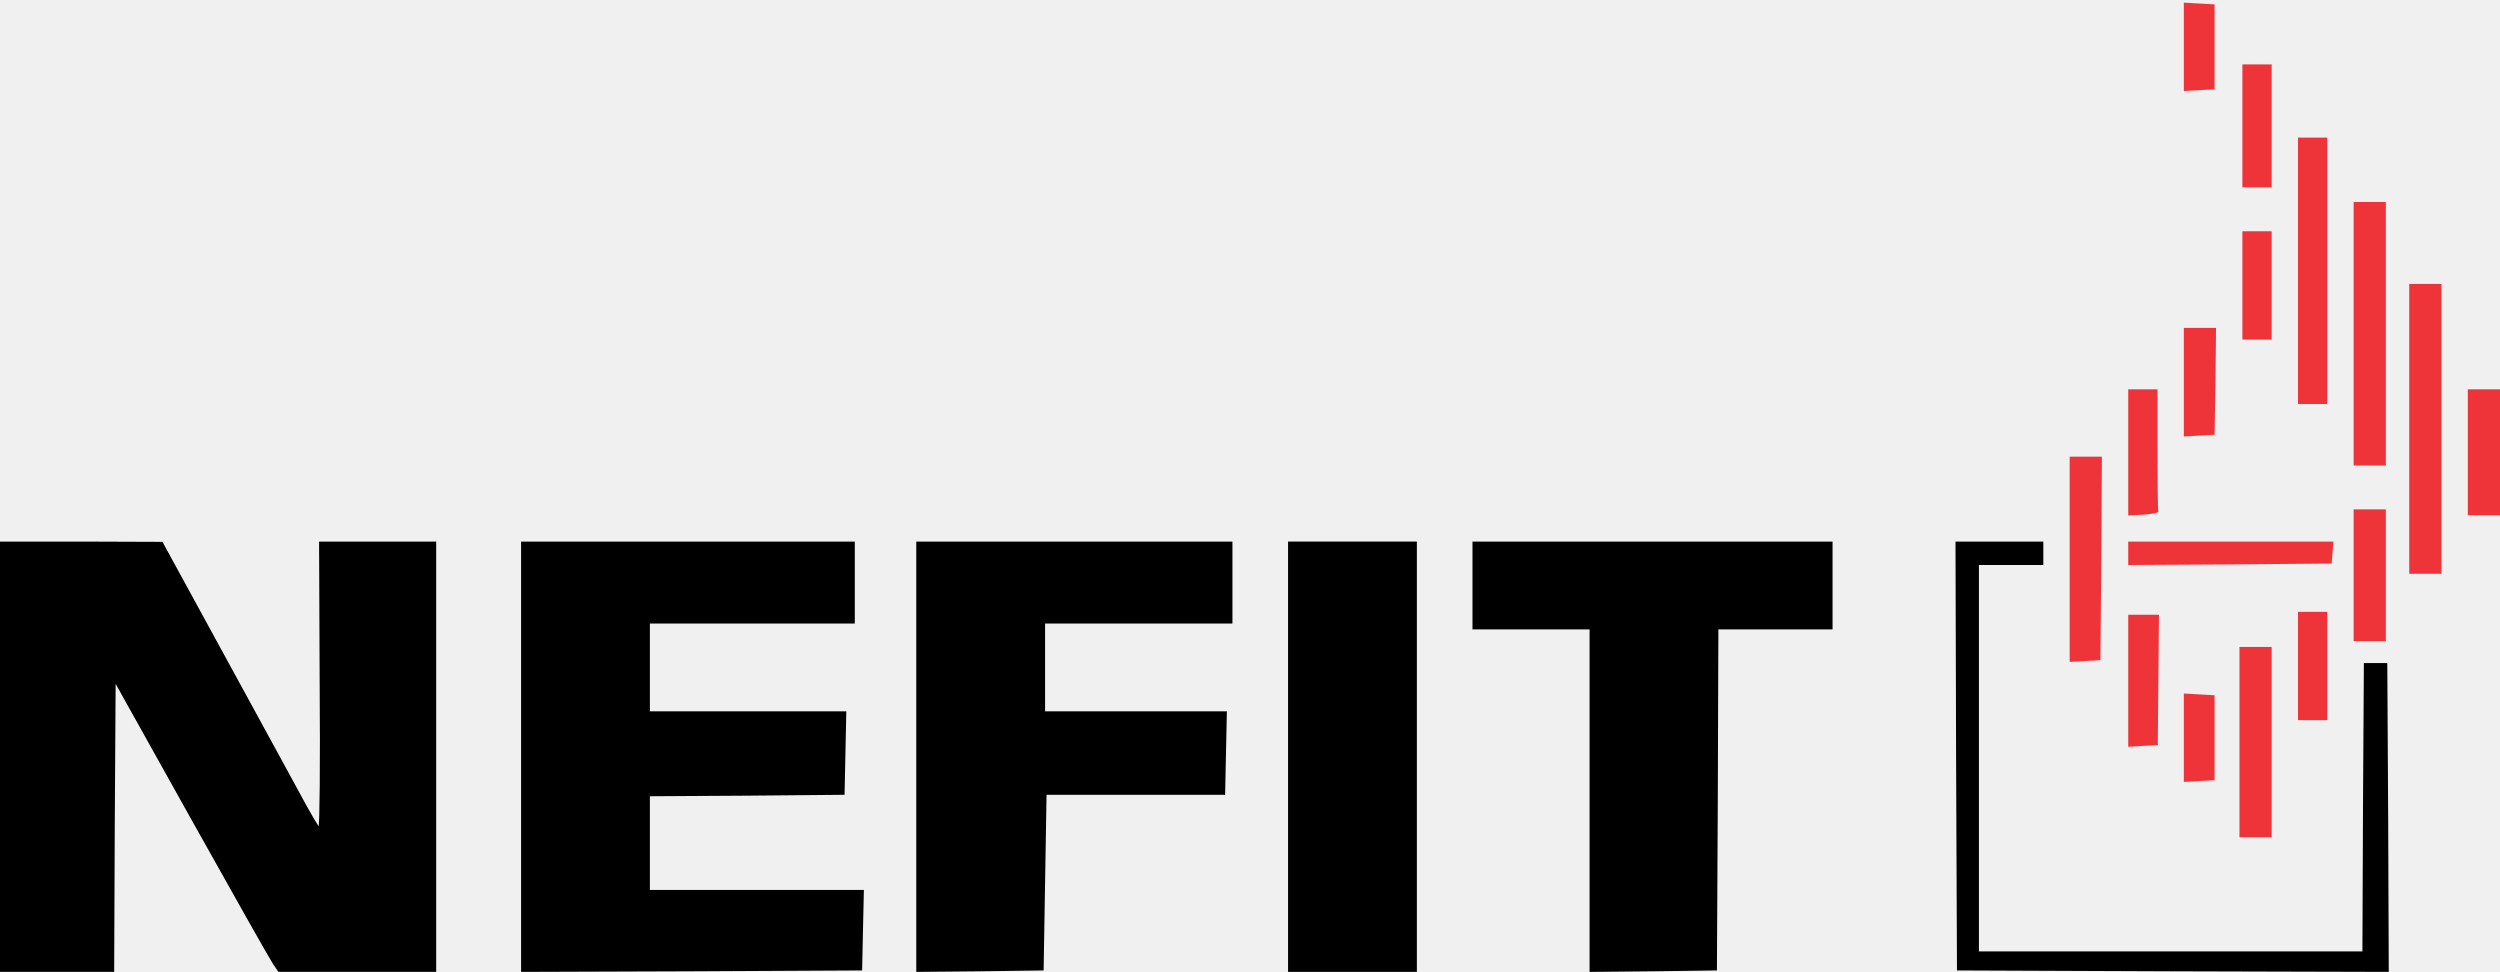
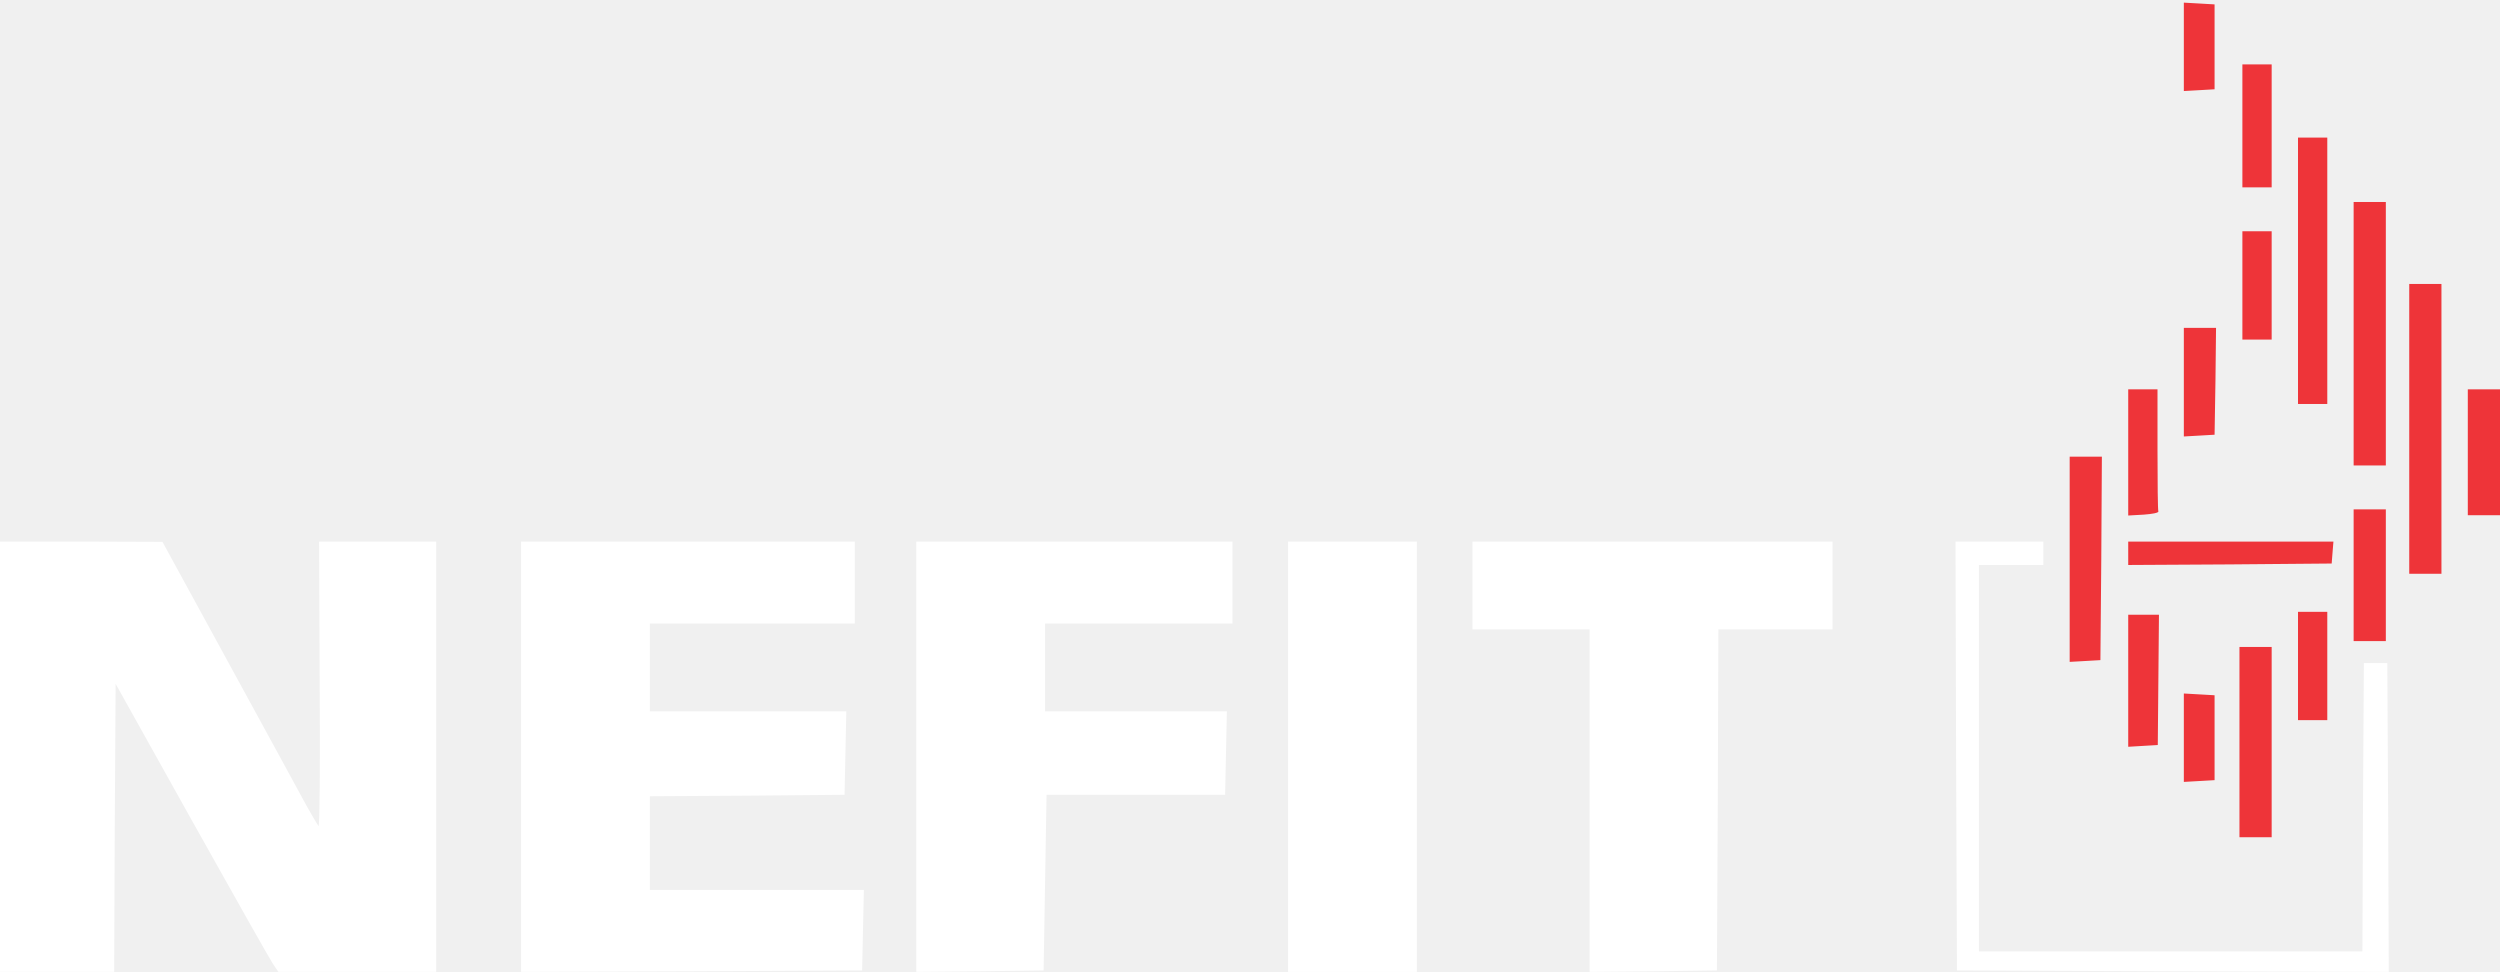
<svg xmlns="http://www.w3.org/2000/svg" width="854px" height="332px" viewBox="0 0 854 332" version="1.1">
  <defs />
-   <g id="Artboard" stroke="none" stroke-width="1" fill="none" fill-rule="evenodd" transform="translate(-86, -255)">
-     <g id="Group" transform="translate(513, 421) scale(-1, 1) rotate(-180) translate(-513, -421) translate(86, 255)" fill-rule="nonzero">
+   <g id="Artboard" stroke="none" stroke-width="1" fill="none" fill-rule="evenodd" transform="translate(-88, -255)">
+     <g id="Group" transform="translate(515, 421) scale(-1, 1) rotate(-180) translate(-515, -421) translate(88, 255)" fill-rule="nonzero">
      <polygon id="Shape" fill="#EE3439" points="746 316 746 300.9 751.3 301.2 756.5 301.5 756.5 316 756.5 330.5 751.3 330.8 746 331.1" />
      <polygon id="Shape" fill="#EE3439" points="766 289 766 268 771 268 776 268 776 289 776 310 771 310 766 310" />
      <polygon id="Shape" fill="#EE3439" points="785 239.5 785 194 790 194 795 194 795 239.5 795 285 790 285 785 285" />
      <polygon id="Shape" fill="#EE3439" points="804 218 804 173 809.5 173 815 173 815 218 815 263 809.5 263 804 263" />
      <polygon id="Shape" fill="#EE3439" points="766 234.5 766 216 771 216 776 216 776 234.5 776 253 771 253 766 253" />
      <polygon id="Shape" fill="#EE3439" points="823 185.5 823 136 828.5 136 834 136 834 185.5 834 235 828.5 235 823 235" />
      <polygon id="Shape" fill="#EE3439" points="746 201.4 746 182.9 751.3 183.2 756.5 183.5 756.8 201.8 757 220 751.5 220 746 220" />
      <path d="M727,177.4 L727,155.9 L732.3,156.2 C735.1,156.4 737.4,156.8 737.3,157.3 C737.1,157.7 737,167.2 737,178.5 L737,199 L732,199 L727,199 L727,177.4 Z" id="Shape" fill="#EE3439" />
      <polygon id="Shape" fill="#EE3439" points="843 177.5 843 156 848.5 156 854 156 854 177.5 854 199 848.5 199 843 199" />
      <polygon id="Shape" fill="#EE3439" points="707 140.9 707 105.9 712.3 106.2 717.5 106.5 717.8 141.3 718 176 712.5 176 707 176" />
      <polygon id="Shape" fill="#EE3439" points="804 135.5 804 113 809.5 113 815 113 815 135.5 815 158 809.5 158 804 158" />
-       <path d="M0,73.5 L0,0 L19.5,0 L39,0 L39.2,49.2 L39.5,98.4 L65.4,52 C79.7,26.4 92.2,4.3 93.2,2.8 L95.1,0 L122.1,0 L149,0 L149,73.5 L149,147 L129,147 L109,147 L109.2,98 C109.4,71.1 109.2,49.4 108.8,49.8 C108.5,50.2 106.7,53.2 104.8,56.6 C103,59.9 91.2,81.6 78.5,104.8 L55.5,146.9 L27.8,147 L0,147 L0,73.5 Z" id="Shape" fill="#000000" />
-       <polygon id="Shape" fill="#000000" points="178 73.5 178 0 236.3 0.2 294.5 0.5 294.8 14.3 295.1 28 258.5 28 222 28 222 44 222 60 255.3 60.2 288.5 60.5 288.8 74.8 289.1 89 255.5 89 222 89 222 104 222 119 257 119 292 119 292 133 292 147 235 147 178 147" />
-       <polygon id="Shape" fill="#000000" points="313 73.5 313 0 334.8 0.2 356.5 0.5 357 30.5 357.5 60.5 388 60.5 418.5 60.5 418.8 74.8 419.1 89 388 89 357 89 357 104 357 119 389 119 421 119 421 133 421 147 367 147 313 147" />
-       <polygon id="Shape" fill="#000000" points="440 73.5 440 0 462 0 484 0 484 73.5 484 147 462 147 440 147" />
-       <polygon id="Shape" fill="#000000" points="503 132 503 117 523 117 543 117 543 58.5 543 0 564.8 0.2 586.5 0.5 586.8 58.8 587 117 606.5 117 626 117 626 132 626 147 564.5 147 503 147" />
-       <polygon id="Shape" fill="#000000" points="668.2 73.8 668.5 0.5 742.3 0.2 816 0 815.8 52.7 815.5 105.5 811.5 105.5 807.5 105.5 807.2 56.3 807 7 741.5 7 676 7 676 73 676 139 687 139 698 139 698 143 698 147 683 147 668 147" />
+       <path d="M0,73.5 L0,0 L19.5,0 L39,0 L39.2,49.2 L39.5,98.4 L65.4,52 C79.7,26.4 92.2,4.3 93.2,2.8 L95.1,0 L122.1,0 L149,0 L149,73.5 L149,147 L129,147 L109,147 L109.2,98 C109.4,71.1 109.2,49.4 108.8,49.8 C108.5,50.2 106.7,53.2 104.8,56.6 C103,59.9 91.2,81.6 78.5,104.8 L55.5,146.9 L27.8,147 L0,147 L0,73.5 Z" id="Shape" fill="#FFFFFF" />
+       <polygon id="Shape" fill="#FFFFFF" points="178 73.5 178 0 236.3 0.2 294.5 0.5 294.8 14.3 295.1 28 258.5 28 222 28 222 44 222 60 255.3 60.2 288.5 60.5 288.8 74.8 289.1 89 255.5 89 222 89 222 104 222 119 257 119 292 119 292 133 292 147 235 147 178 147" />
+       <polygon id="Shape" fill="#FFFFFF" points="313 73.5 313 0 334.8 0.2 356.5 0.5 357 30.5 357.5 60.5 388 60.5 418.5 60.5 418.8 74.8 419.1 89 388 89 357 89 357 104 357 119 389 119 421 119 421 133 421 147 367 147 313 147" />
+       <polygon id="Shape" fill="#FFFFFF" points="440 73.5 440 0 462 0 484 0 484 73.5 484 147 462 147 440 147" />
+       <polygon id="Shape" fill="#FFFFFF" points="503 132 503 117 523 117 543 117 543 58.5 543 0 564.8 0.2 586.5 0.5 586.8 58.8 587 117 606.5 117 626 117 626 132 626 147 564.5 147 503 147" />
+       <polygon id="Shape" fill="#FFFFFF" points="668.2 73.8 668.5 0.5 742.3 0.2 816 0 815.8 52.7 815.5 105.5 811.5 105.5 807.5 105.5 807.2 56.3 807 7 741.5 7 676 7 676 73 676 139 687 139 698 139 698 143 698 147 683 147 668 147" />
      <polygon id="Shape" fill="#EE3439" points="727 143 727 139 761.8 139.2 796.5 139.5 796.8 143.3 797.1 147 762.1 147 727 147" />
      <polygon id="Shape" fill="#EE3439" points="785 104.5 785 86 790 86 795 86 795 104.5 795 123 790 123 785 123" />
      <polygon id="Shape" fill="#EE3439" points="727 99.4 727 76.9 732 77.2 737.1 77.5 737.3 99.8 737.5 122 732.3 122 727 122" />
      <polygon id="Shape" fill="#EE3439" points="765 78.5 765 46 770.5 46 776 46 776 78.5 776 111 770.5 111 765 111" />
      <polygon id="Shape" fill="#EE3439" points="746 80 746 64.9 751.3 65.2 756.5 65.5 756.5 80 756.5 94.5 751.3 94.8 746 95.1" />
    </g>
  </g>
</svg>
